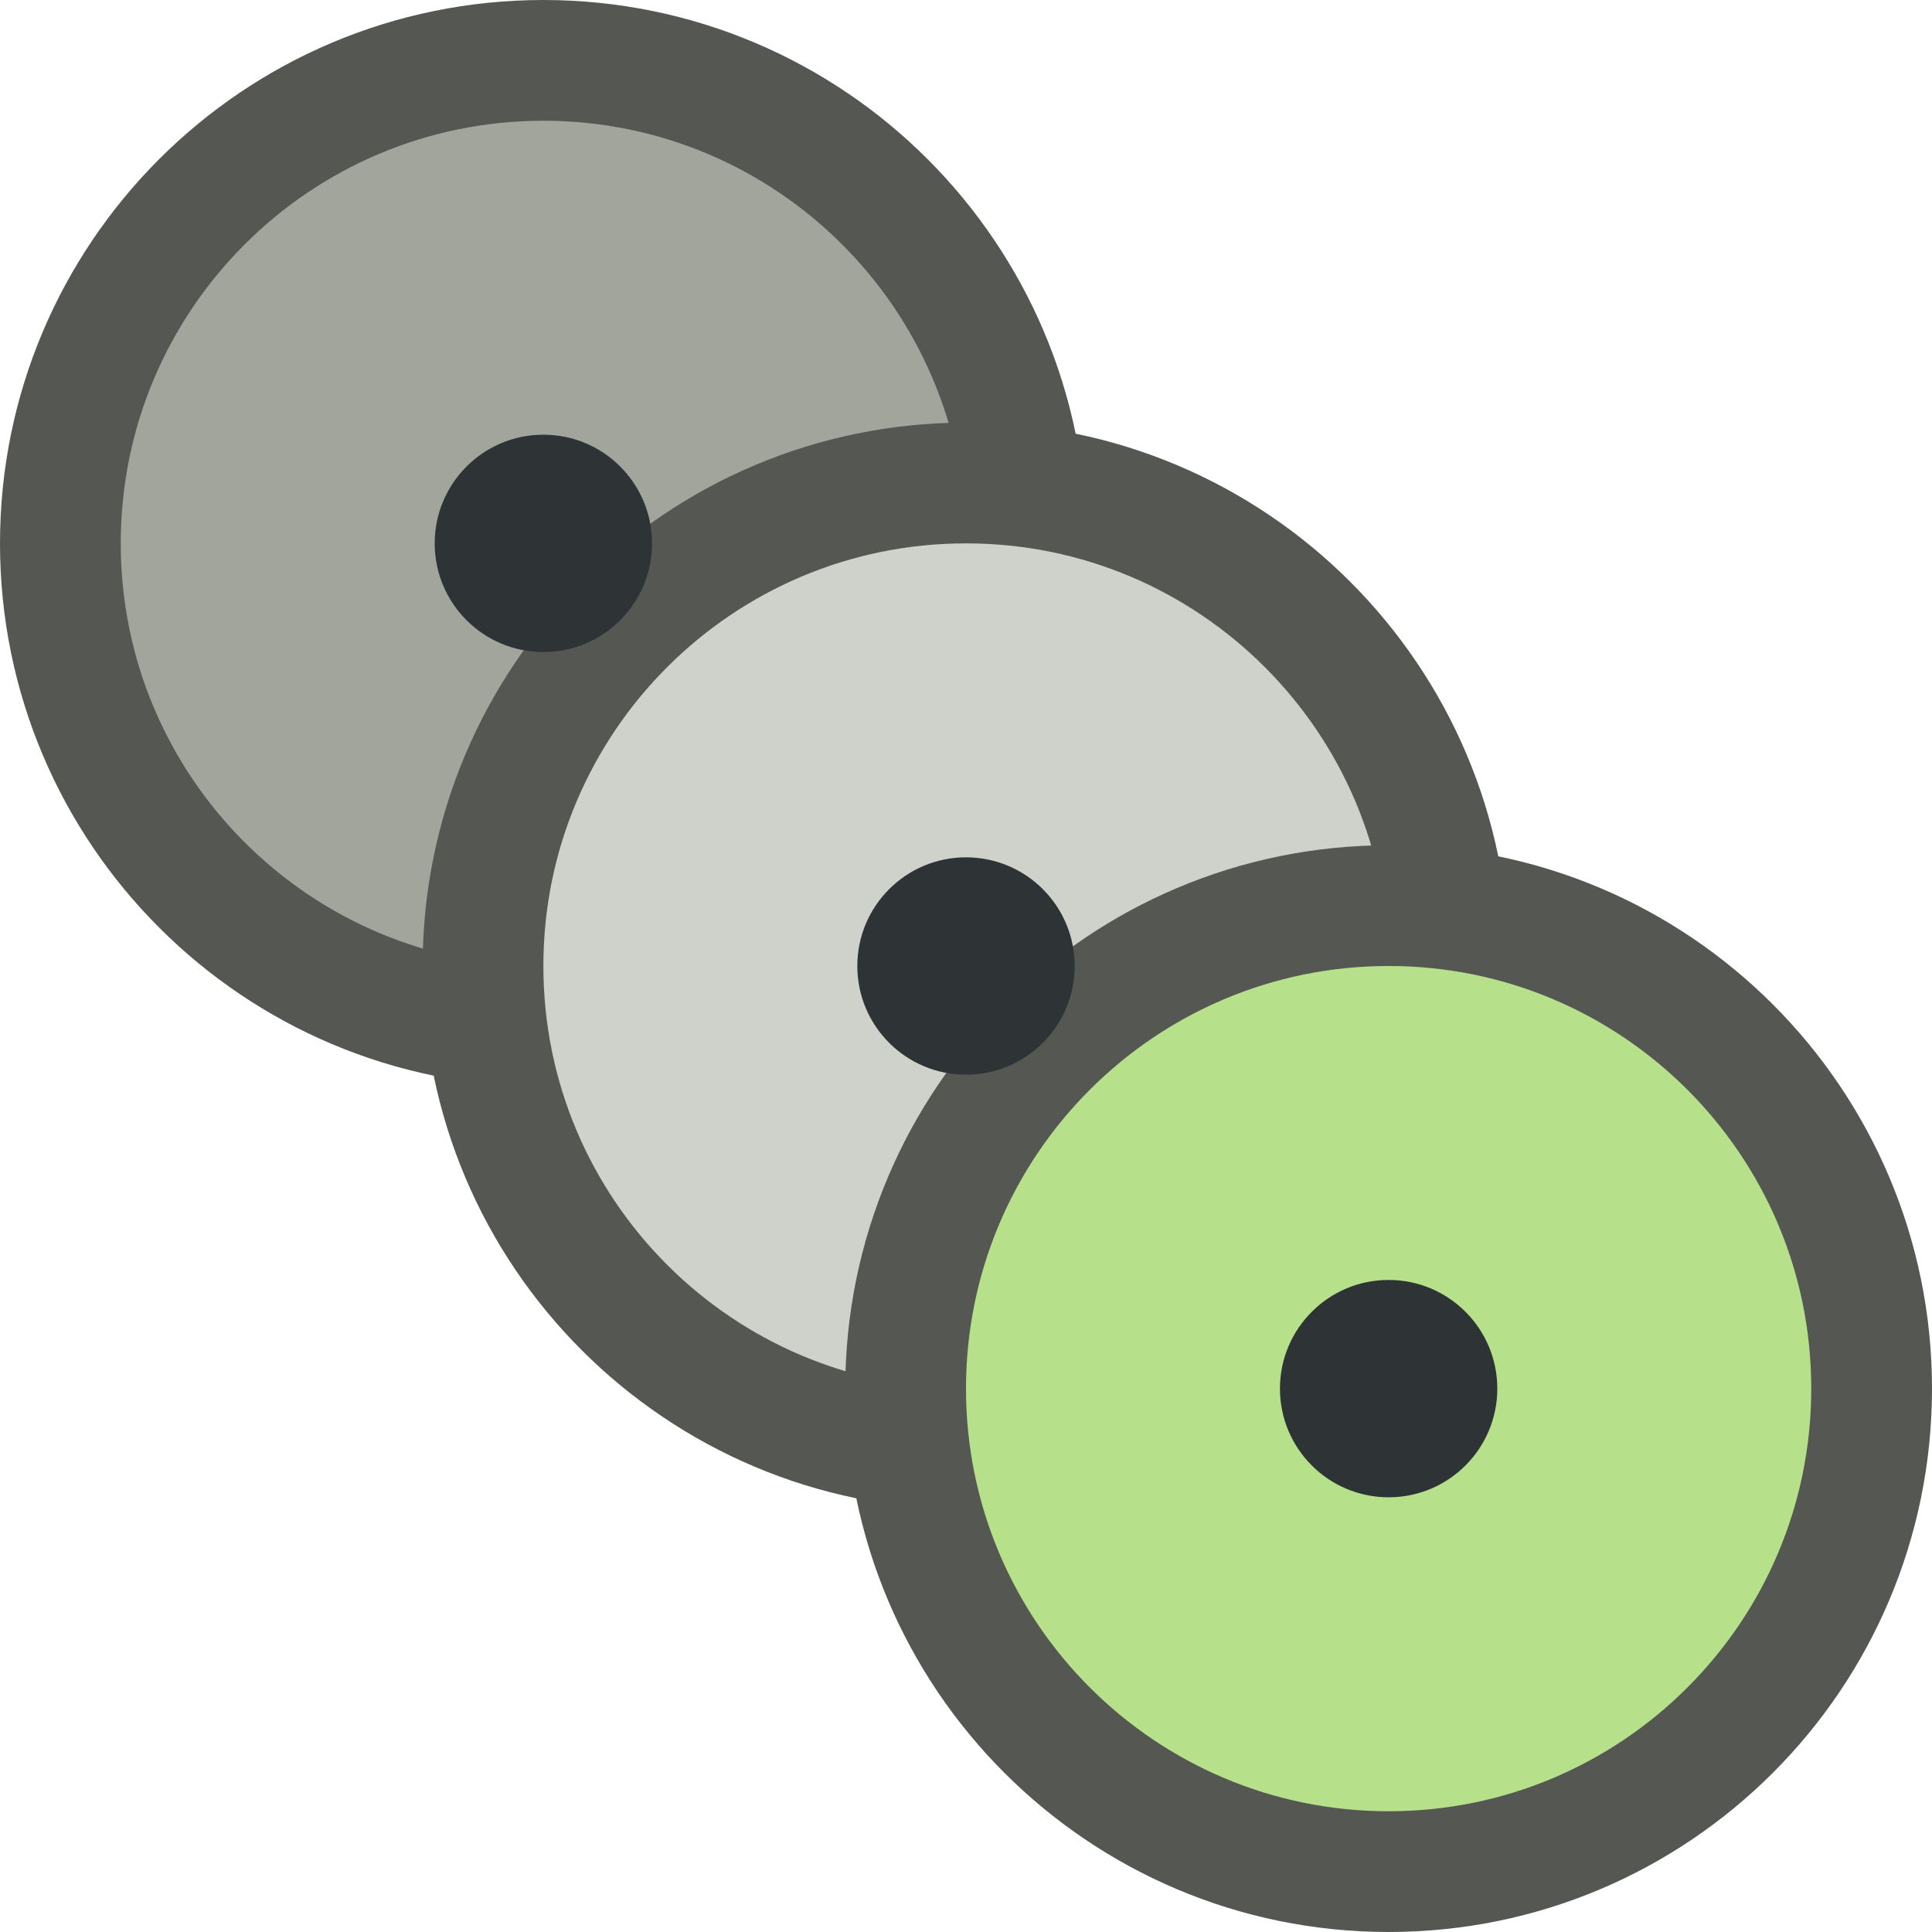
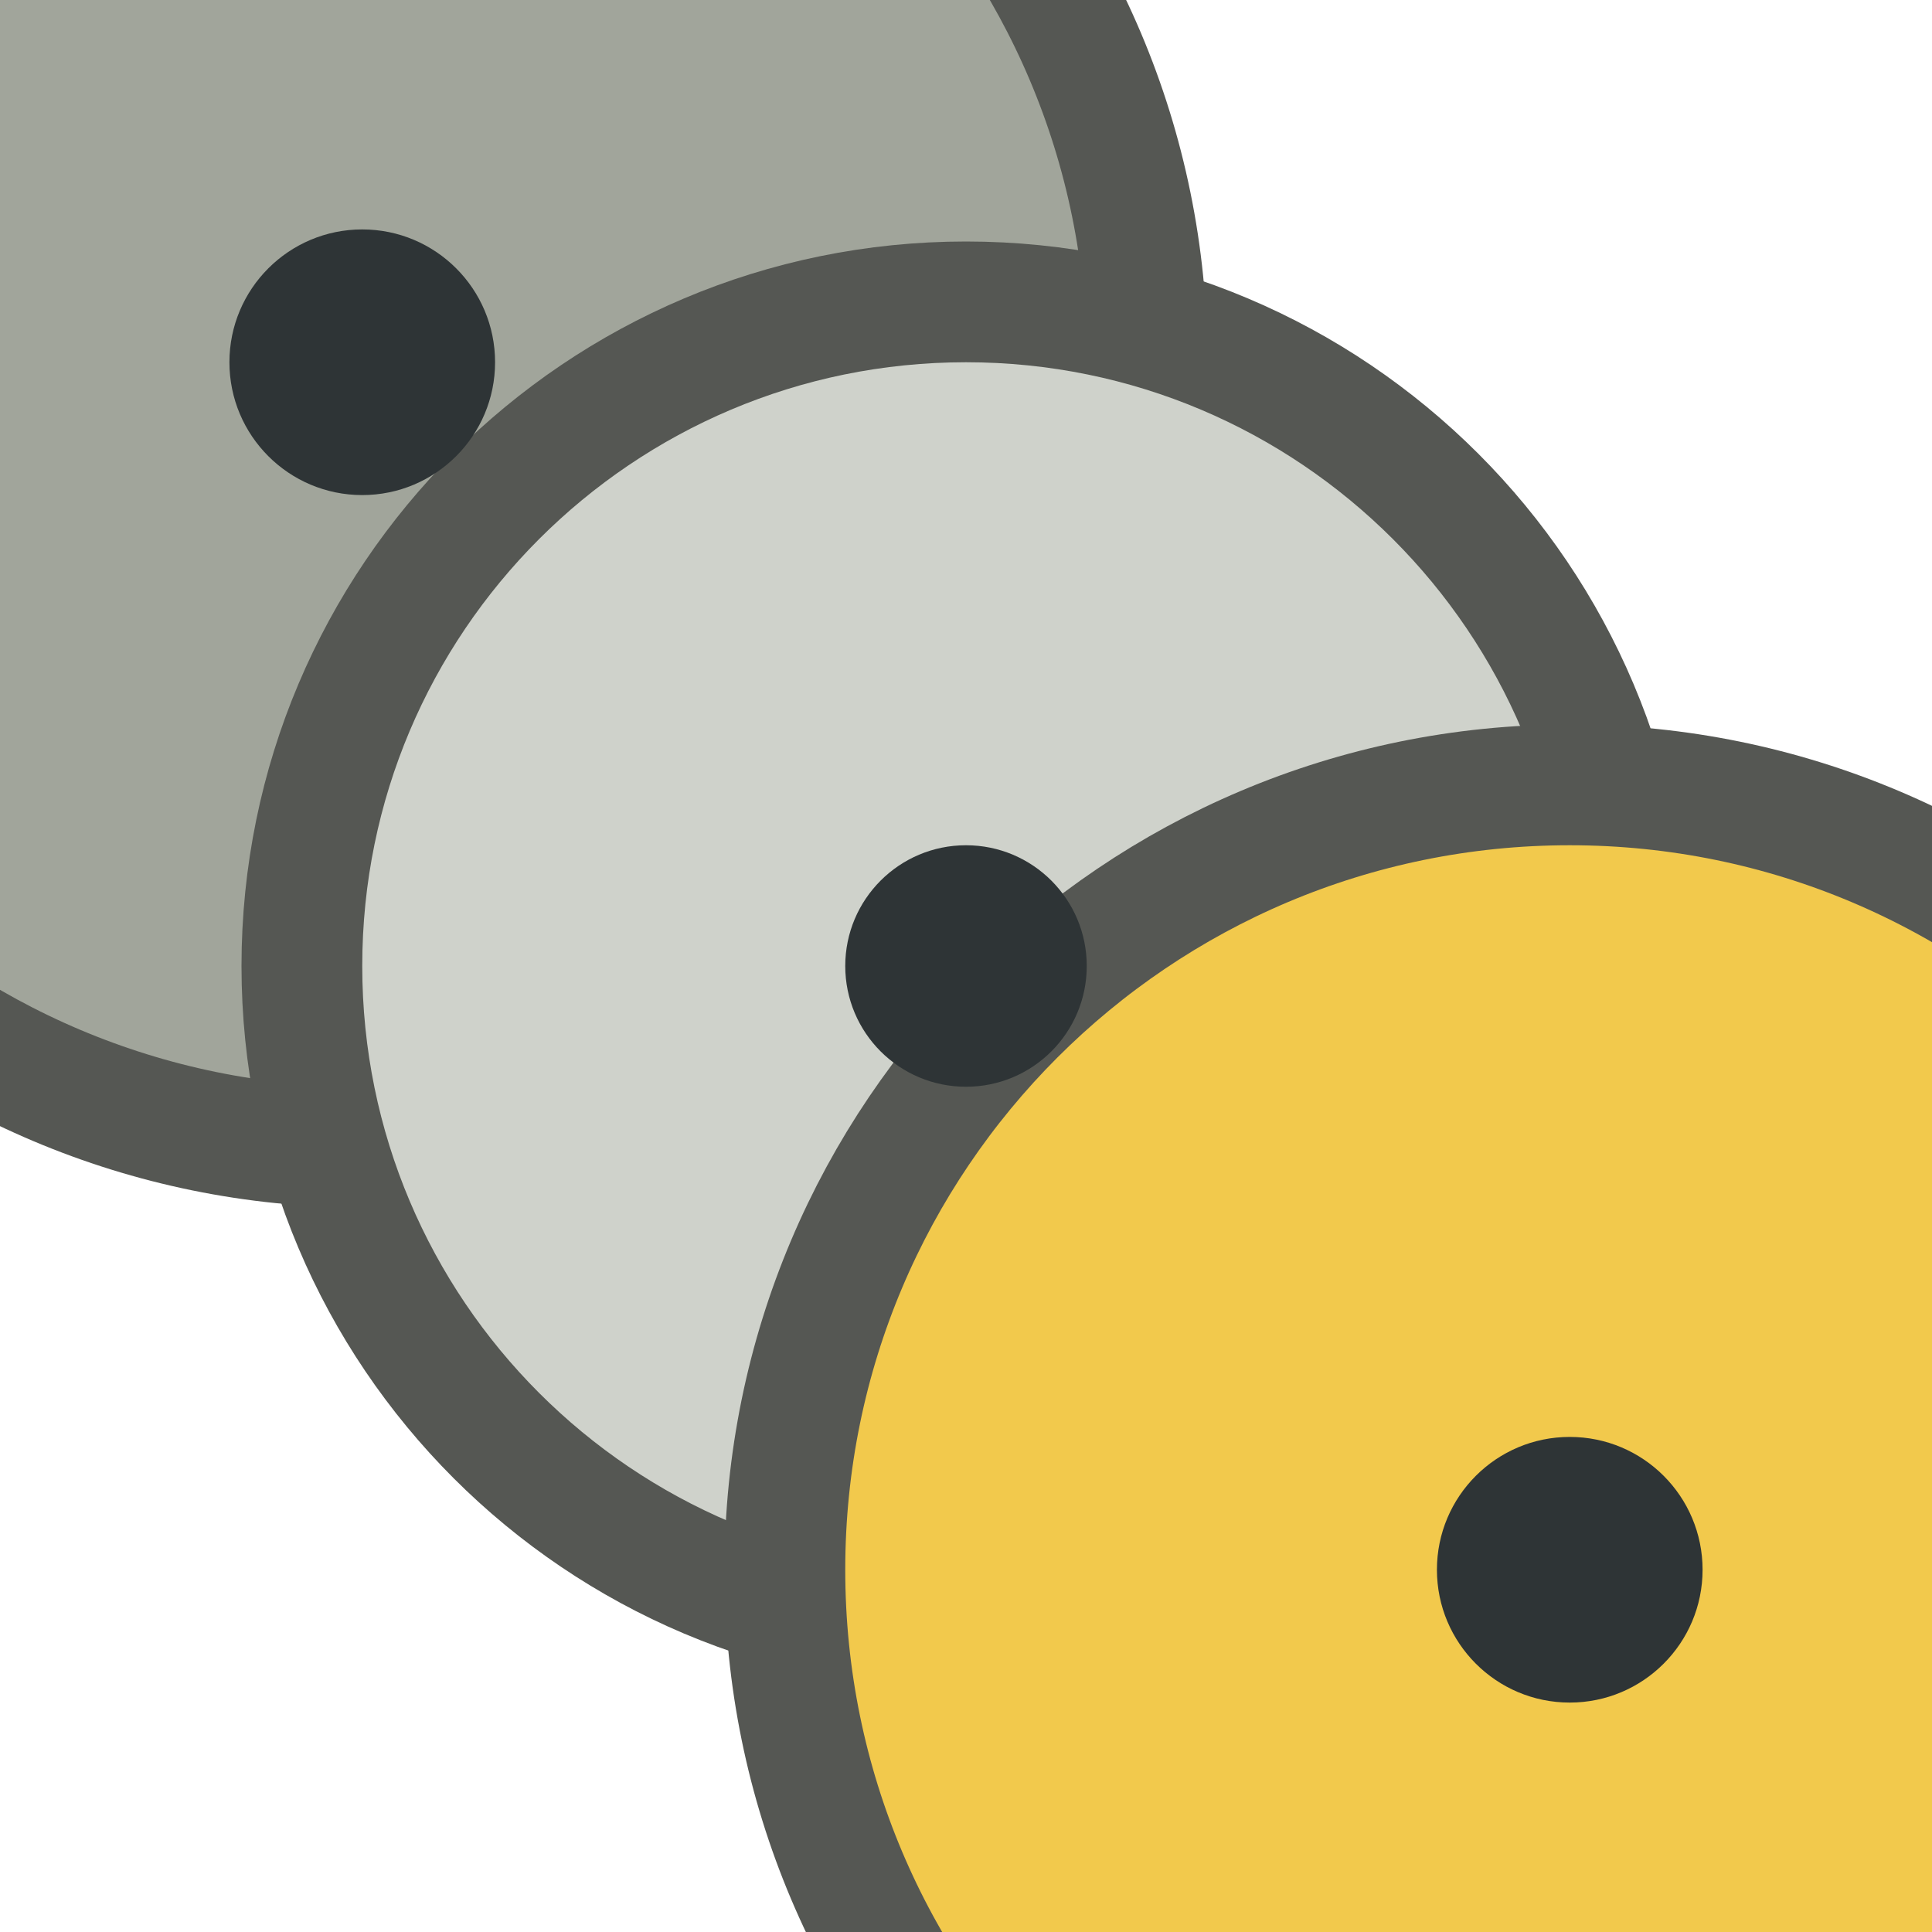
<svg xmlns="http://www.w3.org/2000/svg" version="1.1" viewBox="0 0 16 16">
-   <g stroke="#555753" stroke-width="1">
-     <circle cx="4.5" cy="4.5" r="4" fill="#A1A59B" />
-     <circle cx="8" cy="8" r="4" fill="#CFD2CB" />
-     <circle cx="11.5" cy="11.5" r="4" fill="#B7E08A" />
-   </g>
-   <g fill="#2E3436">
-     <circle cx="4.5" cy="4.5" r="0.9" />
-     <circle cx="8" cy="8" r="0.9" />
-     <circle cx="11.5" cy="11.5" r="0.9" />
+   <defs>
+     <clipPath id="c">
+       <rect width="16" height="16" />
+     </clipPath>
+   </defs>
+   <g clip-path="url(#c)">
+     <g stroke="#555753" stroke-width="1">
+       <circle cx="3" cy="3" r="6.5" fill="#A1A59B" />
+       <circle cx="8" cy="8" r="5.5" fill="#CFD2CB" />
+       <circle cx="13" cy="13" r="6.5" fill="#F2C94C" />
+     </g>
+     <g fill="#2E3436">
+       <circle cx="3" cy="3" r="1.1" />
+       <circle cx="8" cy="8" r="1" />
+       <circle cx="13" cy="13" r="1.1" />
+     </g>
  </g>
</svg>
